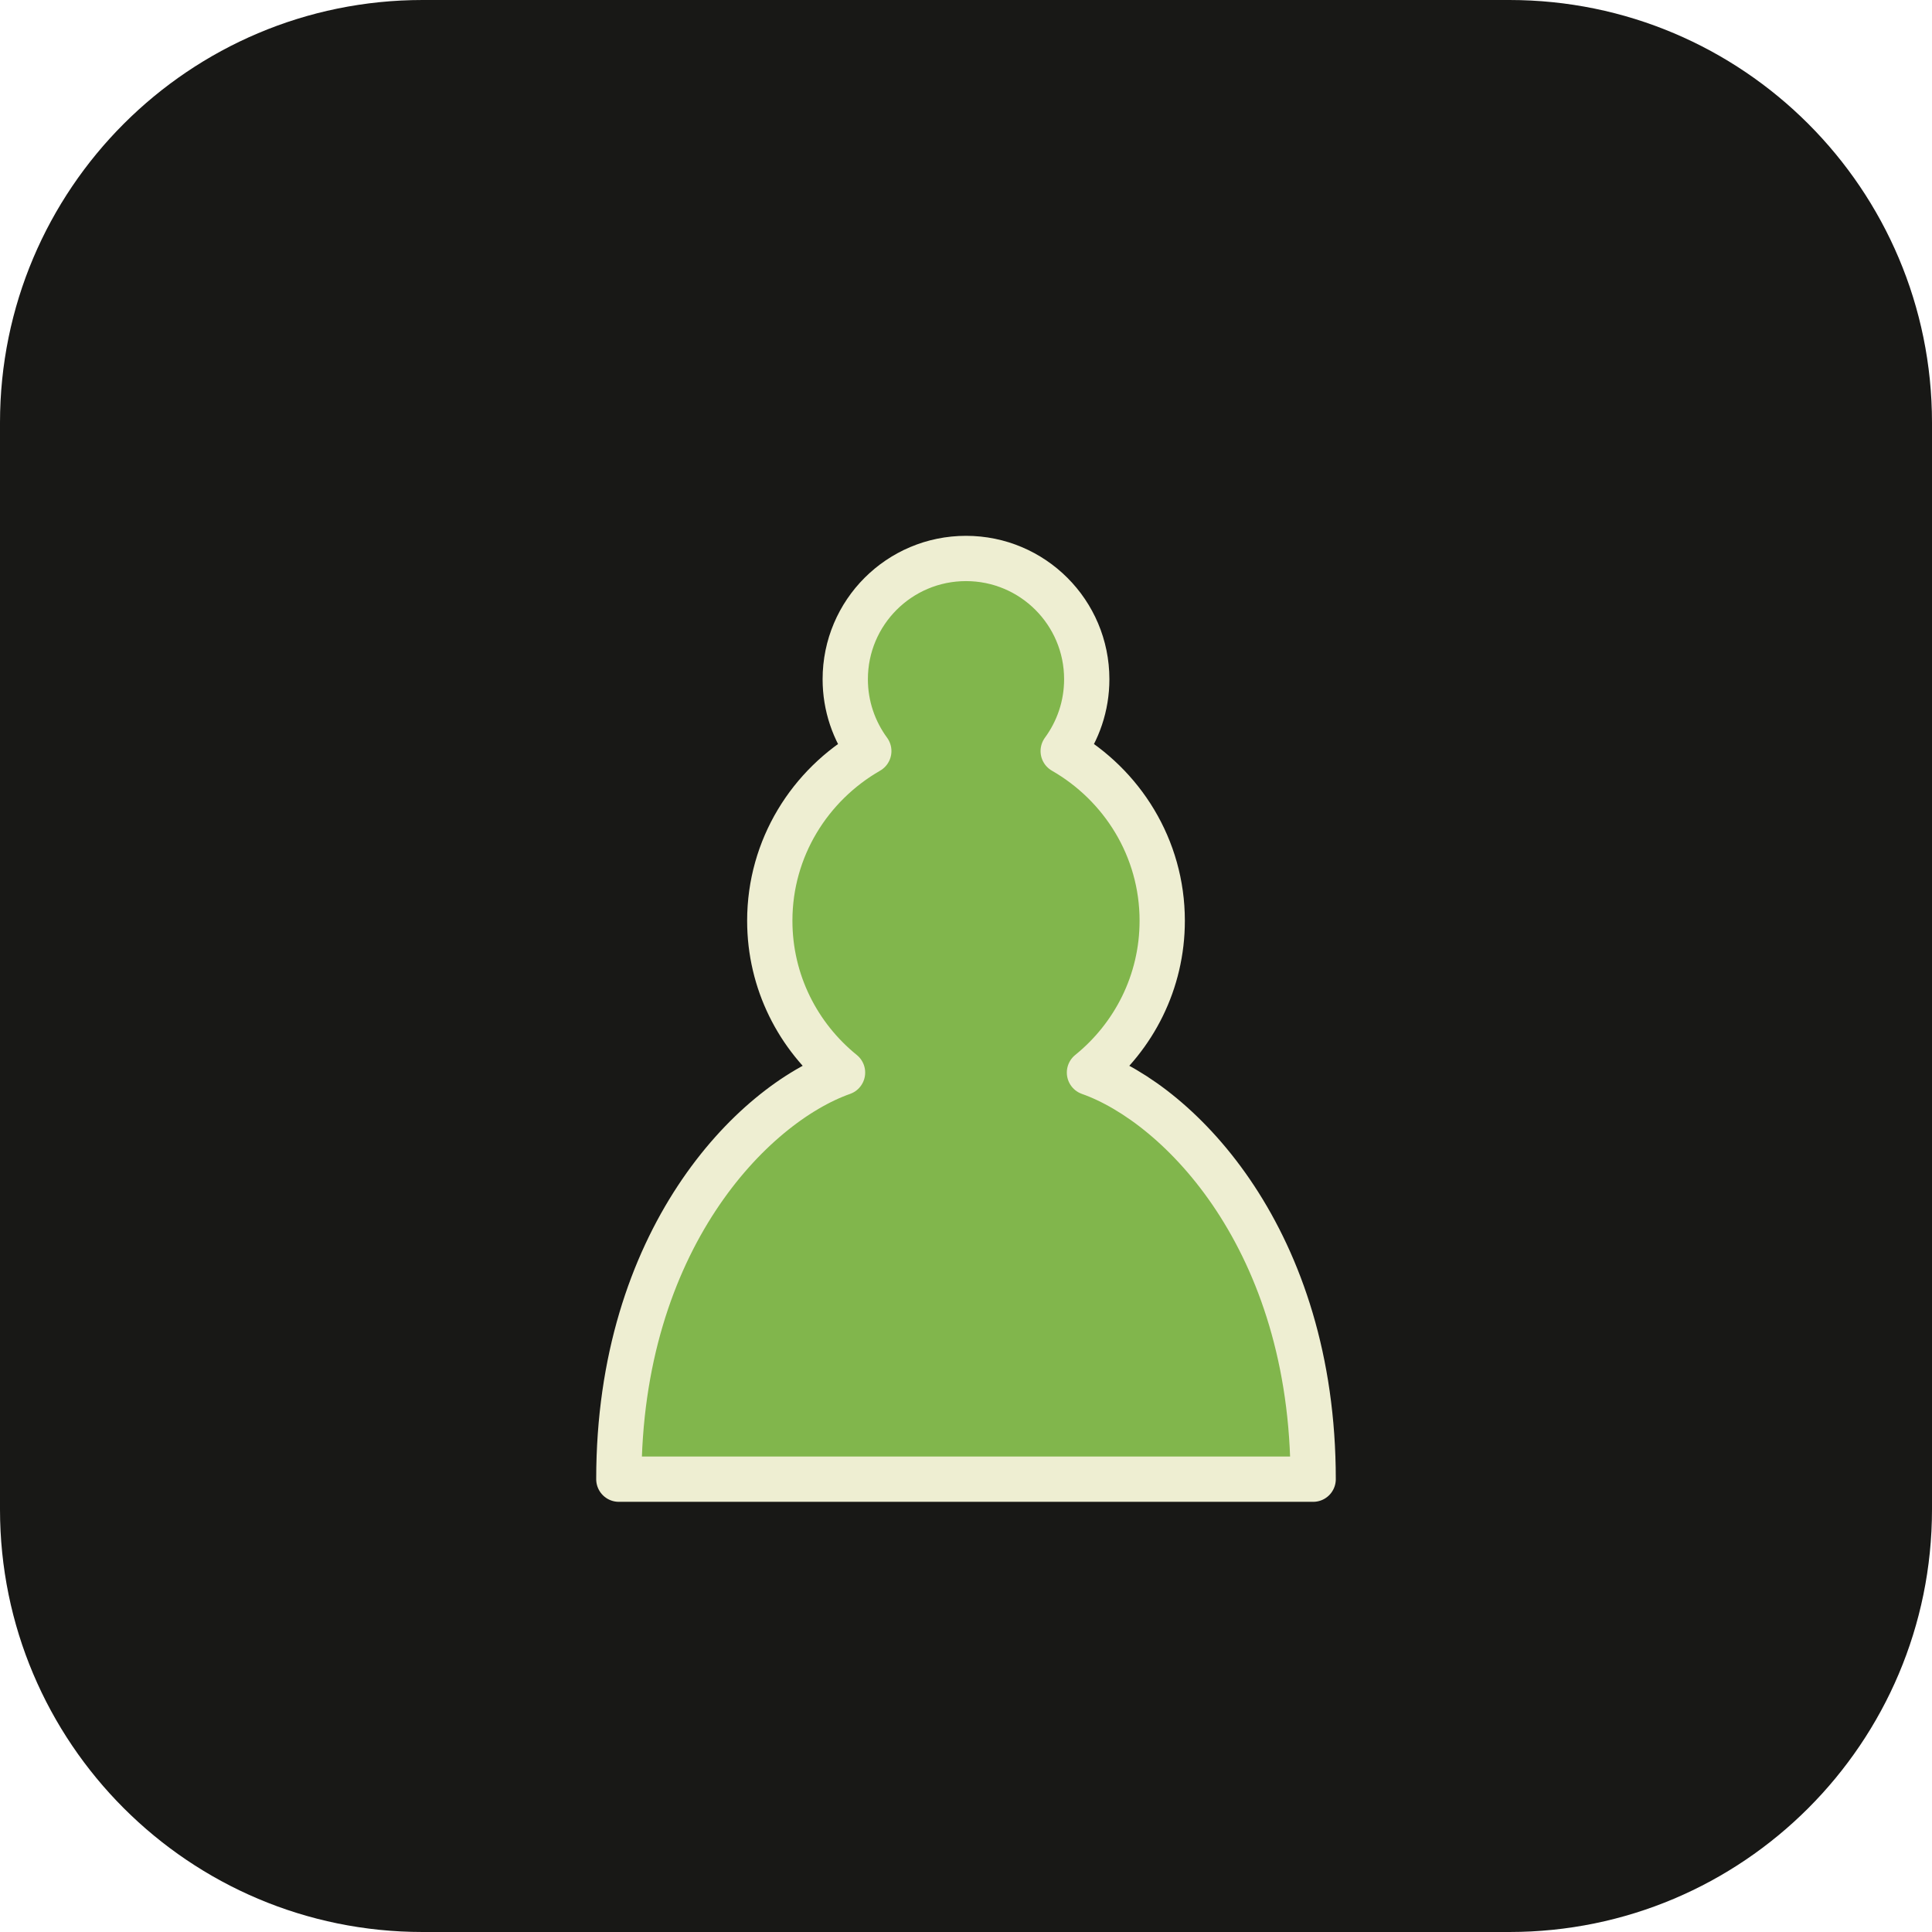
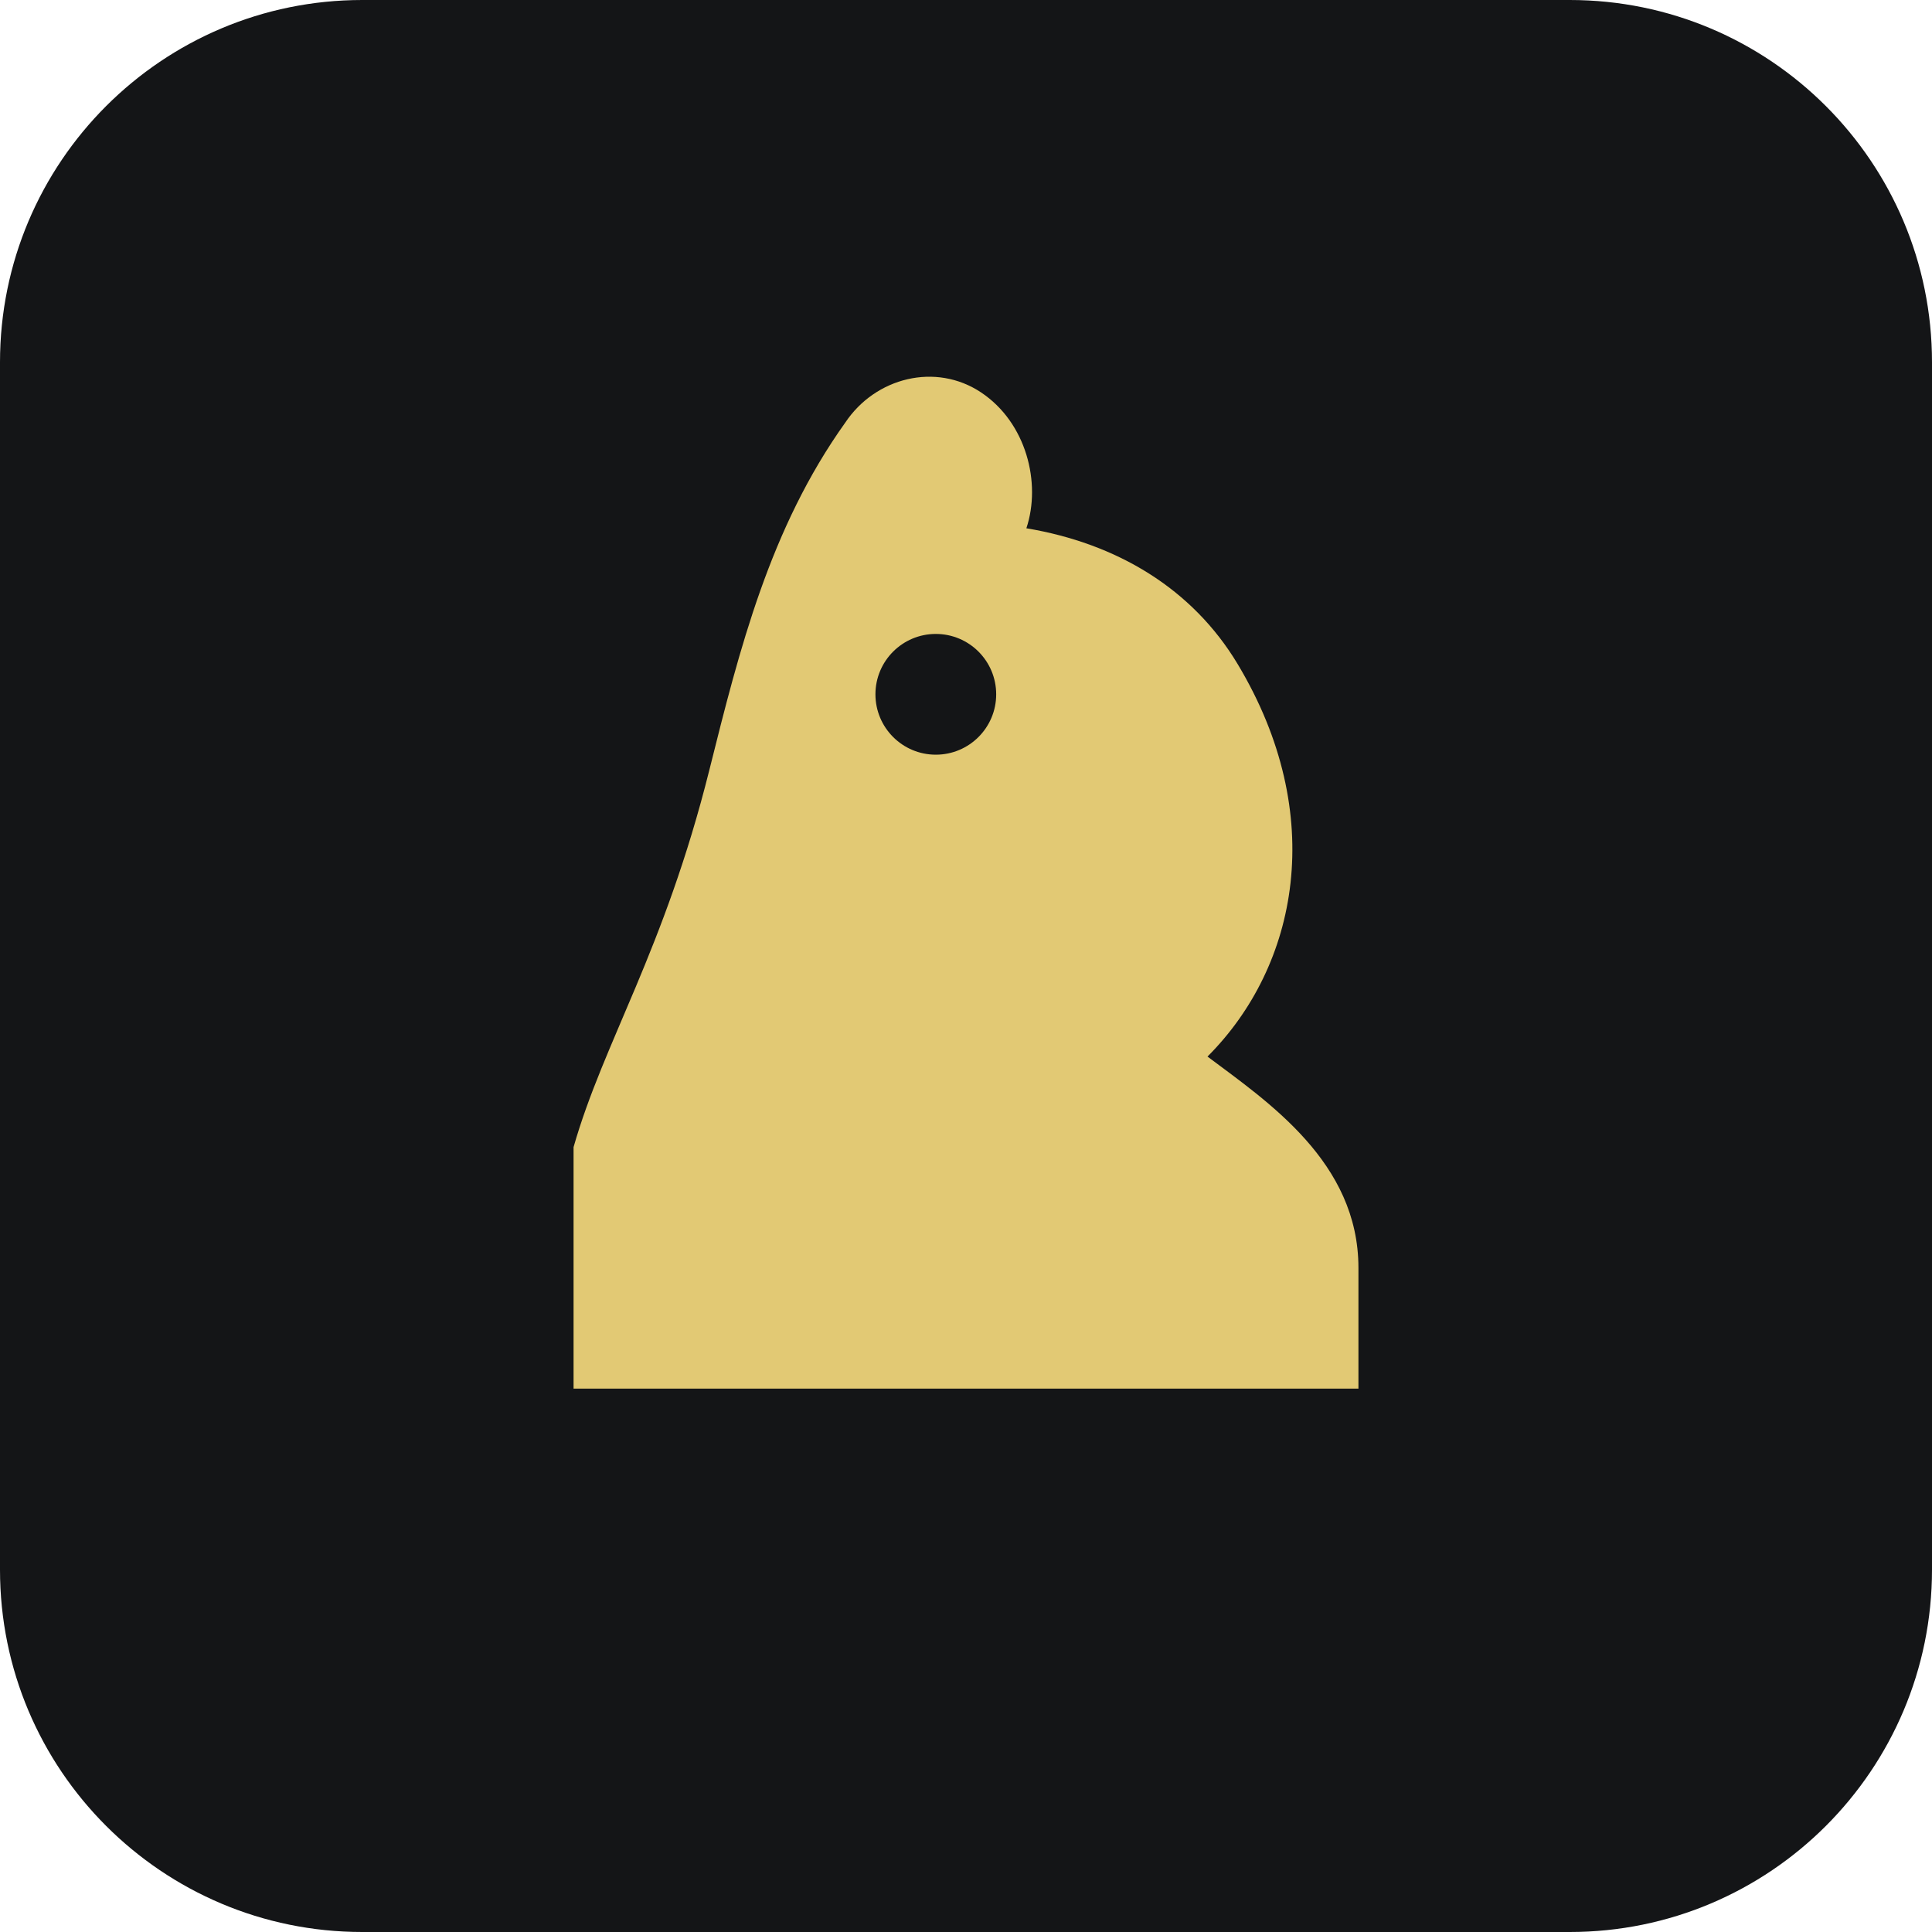
<svg xmlns="http://www.w3.org/2000/svg" viewBox="0 0 64 64" width="64" height="64">
-   <rect width="64" height="64" rx="14" fill="#181816" />
-   <g transform="translate(9.5, 9.5)">
-     <path d="M22.5 9c-2.21 0-4 1.79-4 4 0 .89.29 1.71.78 2.38C17.33 16.5 16 18.59 16 21c0 2.03.94 3.84 2.41 5.03-3 1.06-7.41 5.55-7.41 13.47h23c0-7.92-4.41-12.41-7.41-13.47 1.47-1.19 2.41-3 2.41-5.03 0-2.41-1.33-4.5-3.28-5.62.49-.67.78-1.49.78-2.38 0-2.21-1.79-4-4-4z" fill="#81B64C" stroke="#EEEED2" stroke-width="1.5" stroke-linejoin="round" />
-   </g>
+   <rect width="64" height="64" rx="12" fill="#141517" />
+   <path d="M19 46h26v-4c0-3.5-3-5.5-5-7 3-3 4-8 1-13-1.5-2.5-4-4-7-4.5.5-1.5 0-3.5-1.5-4.5-1.5-1-3.5-.5-4.5 1-2.5 3.5-3.5 7.5-4.5 11.5-1.5 6-3.5 9-4.5 12.5v4.5z" fill="#E2C974" />
+   <circle cx="31" cy="23" r="2" fill="#141517" />
</svg>
